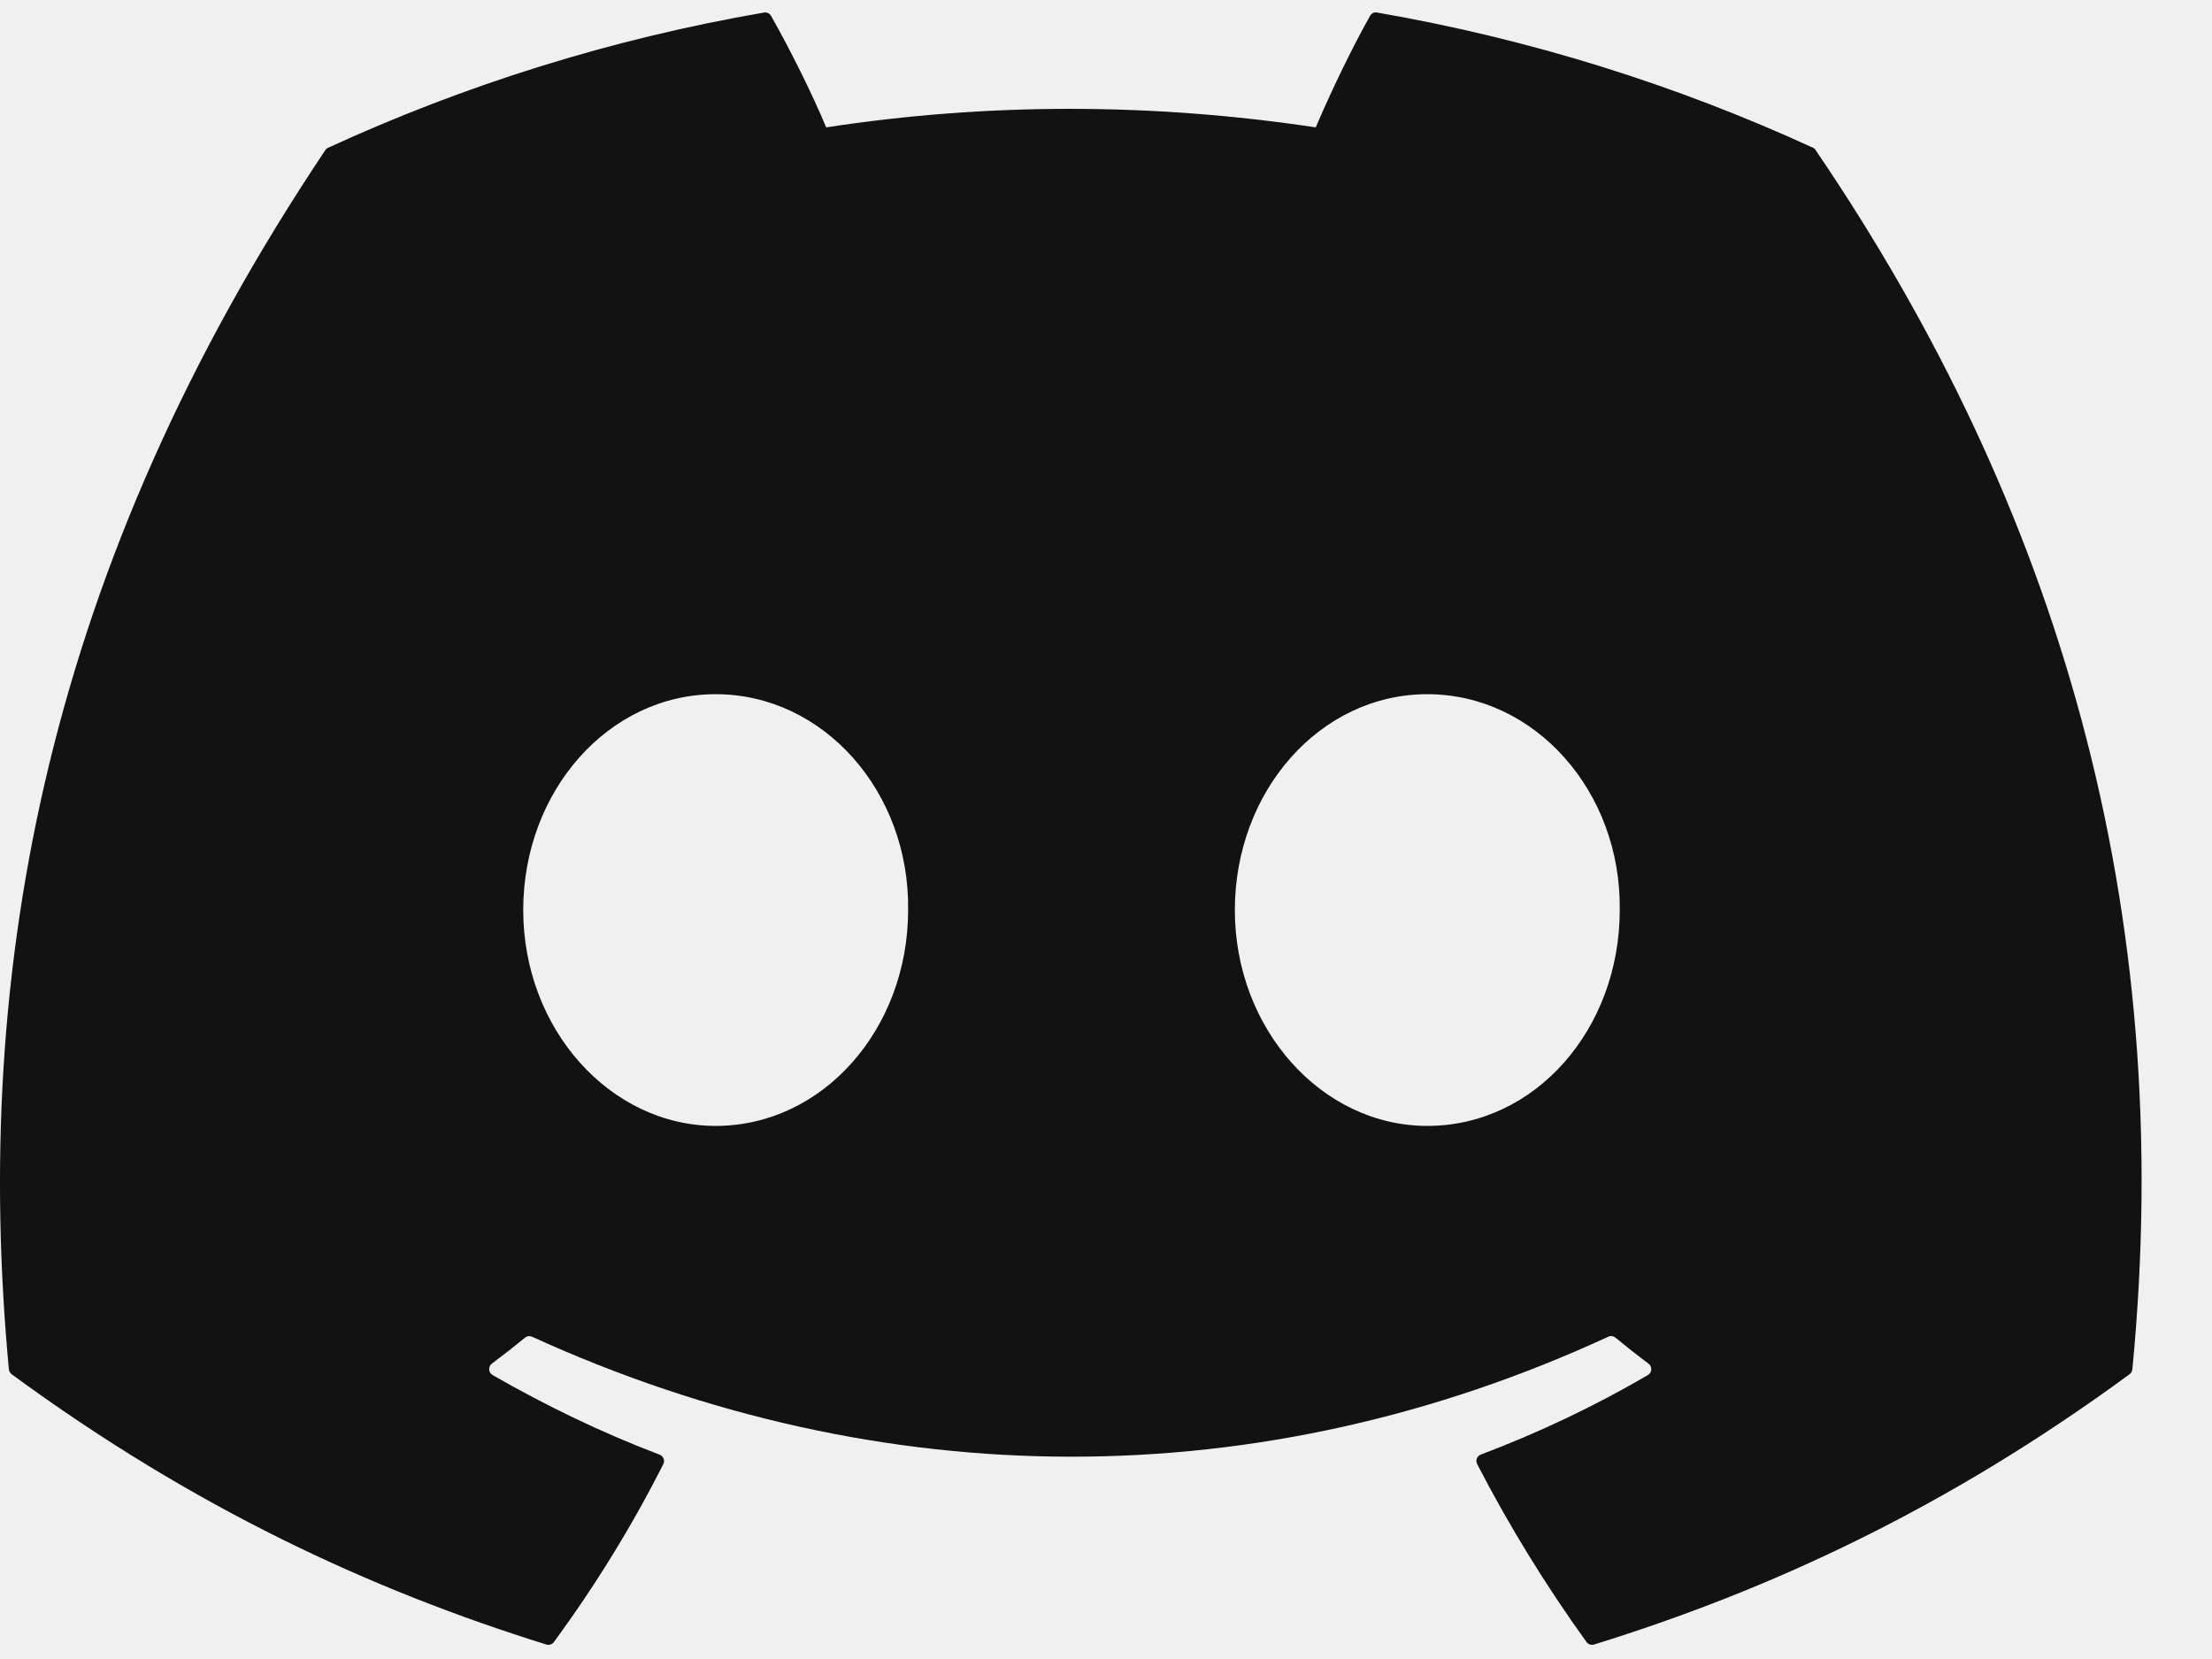
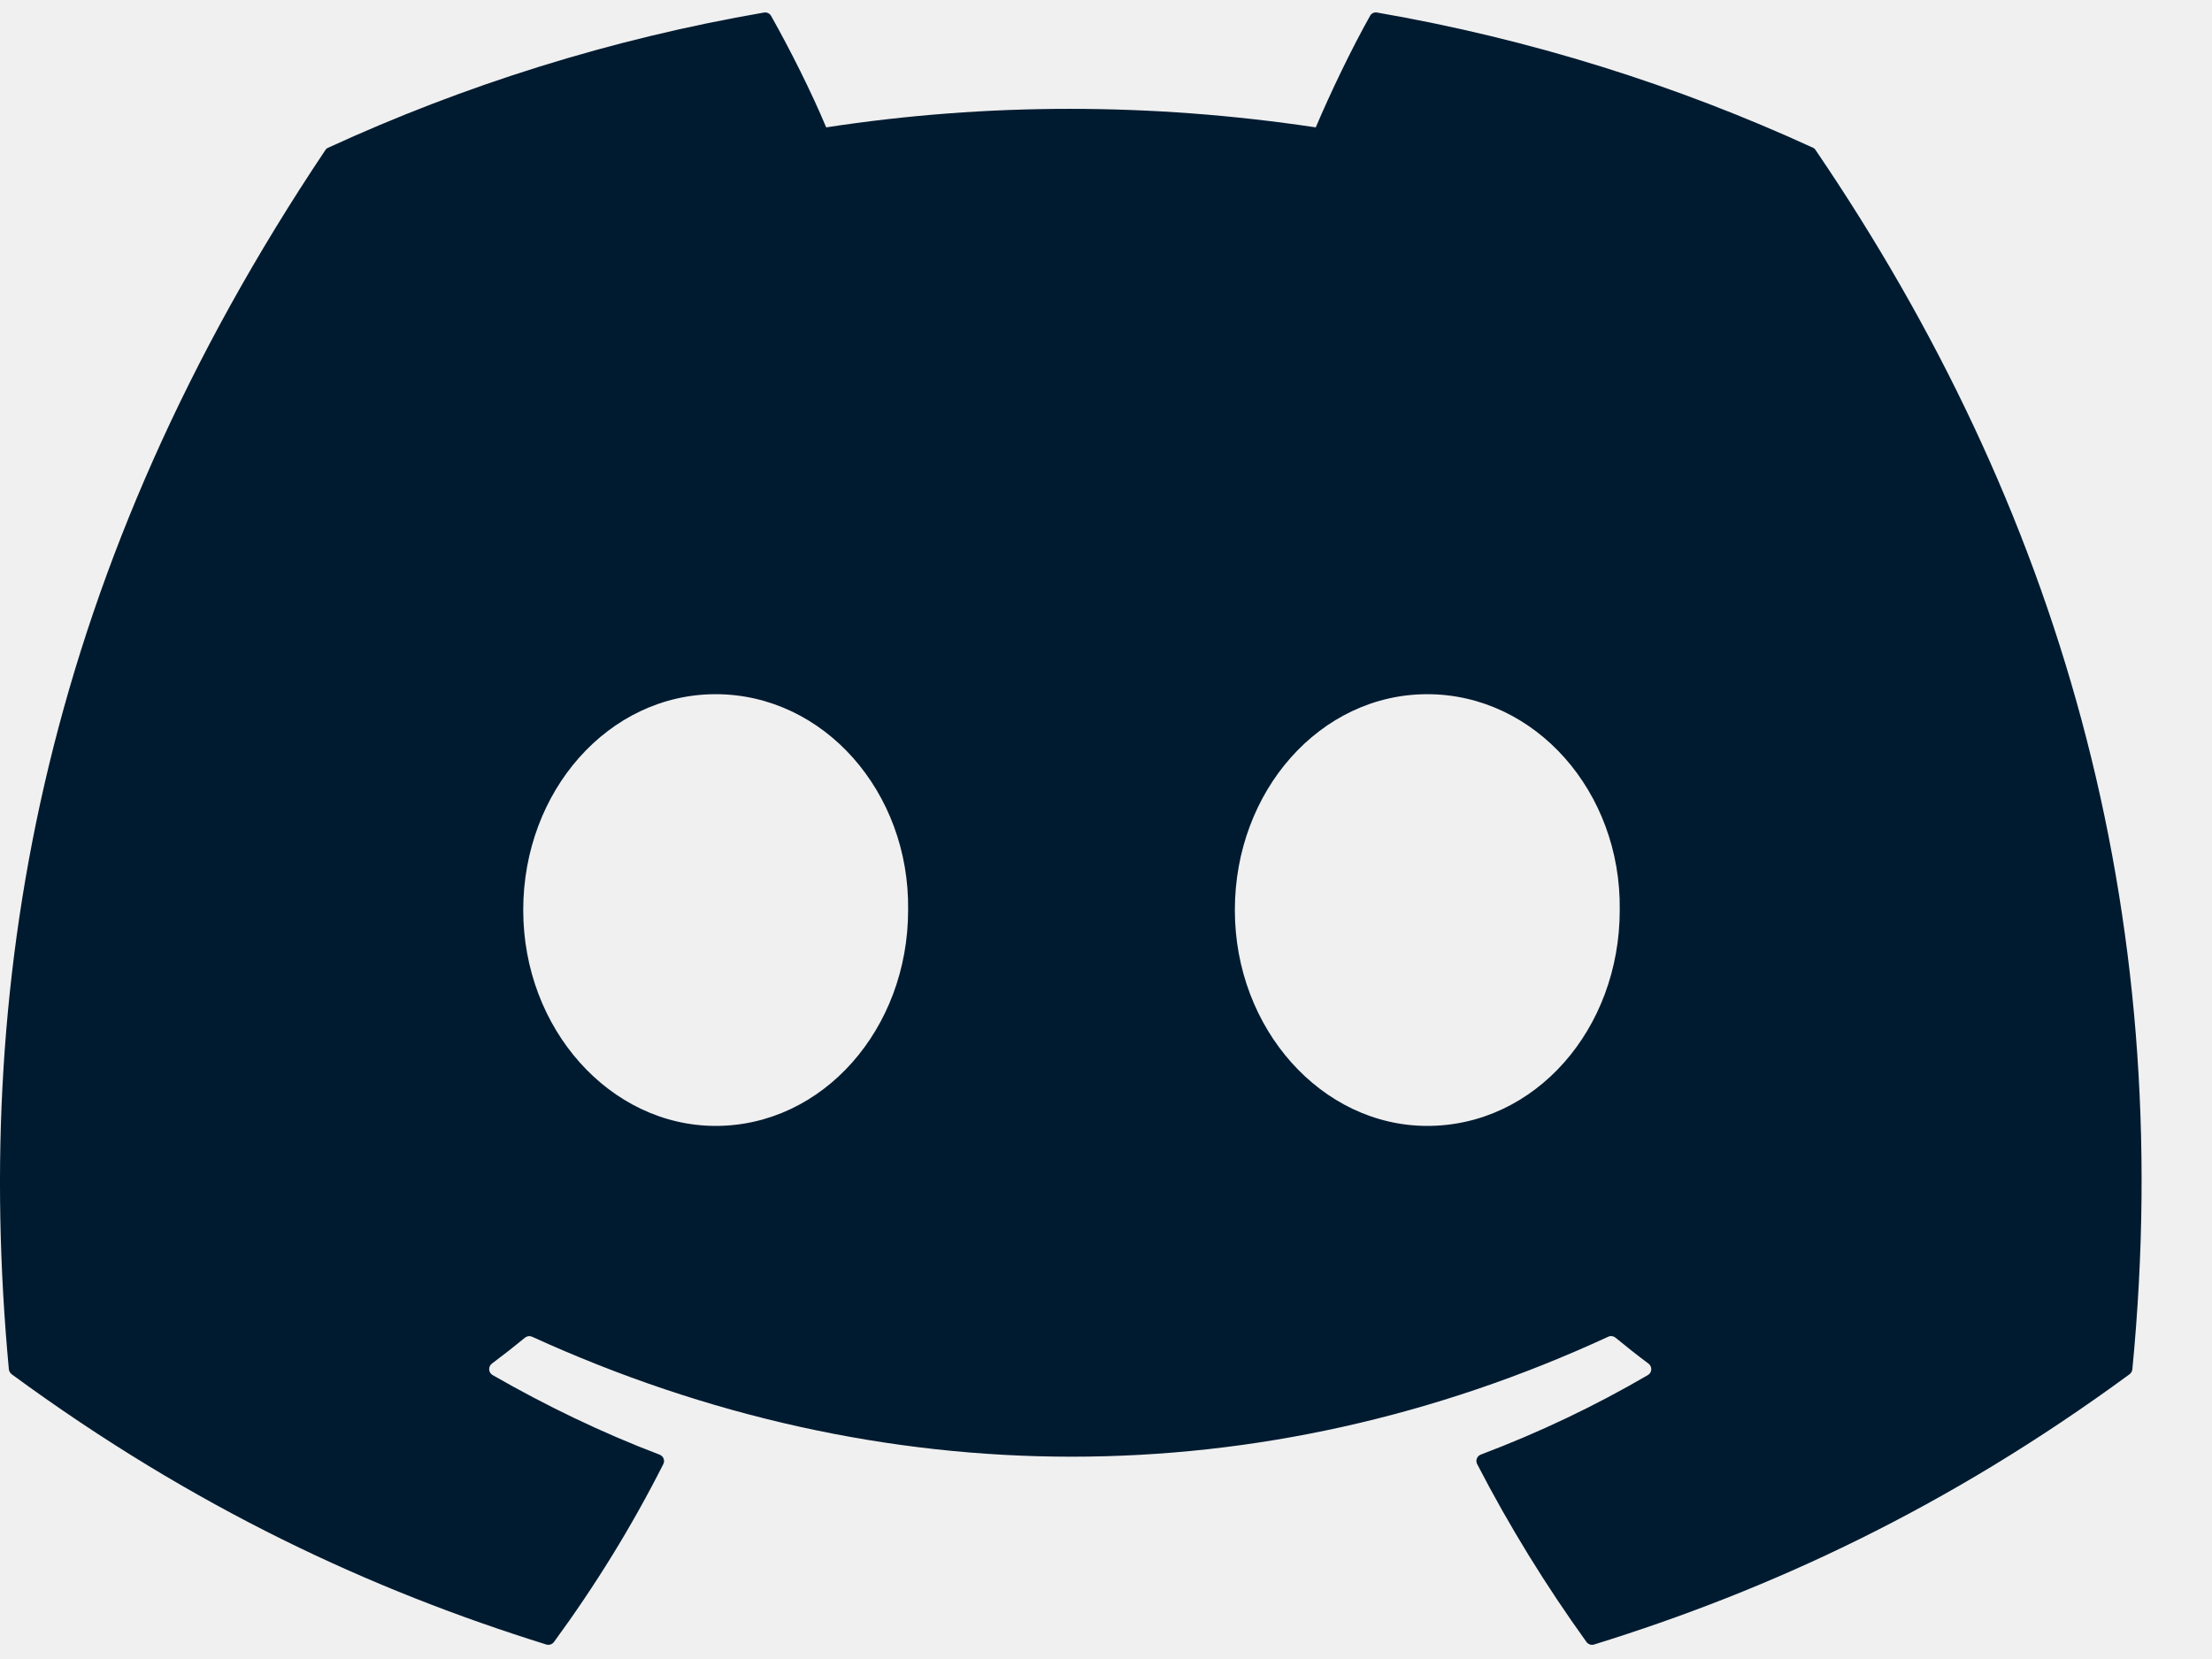
<svg xmlns="http://www.w3.org/2000/svg" width="24" height="18" viewBox="0 0 24 18" fill="none">
  <g clip-path="url(#clip0)">
-     <path d="M19.671 1.603C18.19 0.923 16.601 0.423 14.941 0.136C14.911 0.13 14.88 0.144 14.865 0.172C14.661 0.535 14.434 1.009 14.276 1.382C12.49 1.114 10.713 1.114 8.964 1.382C8.805 1.001 8.571 0.535 8.366 0.172C8.35 0.145 8.32 0.131 8.29 0.136C6.63 0.422 5.042 0.922 3.56 1.603C3.547 1.608 3.536 1.618 3.529 1.63C0.516 6.13 -0.309 10.52 0.096 14.855C0.098 14.877 0.11 14.897 0.126 14.91C2.114 16.369 4.039 17.255 5.928 17.843C5.959 17.852 5.991 17.841 6.01 17.816C6.457 17.206 6.855 16.562 7.197 15.885C7.217 15.846 7.198 15.799 7.157 15.783C6.525 15.543 5.923 15.251 5.344 14.919C5.298 14.892 5.295 14.827 5.337 14.795C5.459 14.704 5.58 14.609 5.697 14.513C5.718 14.496 5.747 14.492 5.772 14.503C9.575 16.239 13.692 16.239 17.45 14.503C17.474 14.491 17.504 14.495 17.526 14.512C17.642 14.608 17.764 14.704 17.886 14.795C17.928 14.827 17.926 14.892 17.88 14.919C17.301 15.257 16.699 15.543 16.067 15.782C16.025 15.798 16.007 15.846 16.027 15.885C16.376 16.561 16.774 17.205 17.213 17.815C17.232 17.841 17.265 17.852 17.295 17.843C19.193 17.255 21.119 16.369 23.106 14.91C23.123 14.897 23.134 14.877 23.136 14.856C23.621 9.844 22.325 5.49 19.701 1.631C19.694 1.618 19.683 1.608 19.671 1.603ZM7.765 12.216C6.62 12.216 5.677 11.165 5.677 9.874C5.677 8.583 6.602 7.532 7.765 7.532C8.937 7.532 9.871 8.592 9.853 9.874C9.853 11.165 8.928 12.216 7.765 12.216ZM15.486 12.216C14.341 12.216 13.398 11.165 13.398 9.874C13.398 8.583 14.323 7.532 15.486 7.532C16.658 7.532 17.592 8.592 17.574 9.874C17.574 11.165 16.658 12.216 15.486 12.216Z" fill="#121212" />
+     <path d="M19.671 1.603C18.19 0.923 16.601 0.423 14.941 0.136C14.911 0.13 14.88 0.144 14.865 0.172C14.661 0.535 14.434 1.009 14.276 1.382C12.49 1.114 10.713 1.114 8.964 1.382C8.805 1.001 8.571 0.535 8.366 0.172C8.35 0.145 8.32 0.131 8.29 0.136C6.63 0.422 5.042 0.922 3.56 1.603C3.547 1.608 3.536 1.618 3.529 1.63C0.516 6.13 -0.309 10.52 0.096 14.855C0.098 14.877 0.11 14.897 0.126 14.91C2.114 16.369 4.039 17.255 5.928 17.843C5.959 17.852 5.991 17.841 6.01 17.816C6.457 17.206 6.855 16.562 7.197 15.885C7.217 15.846 7.198 15.799 7.157 15.783C6.525 15.543 5.923 15.251 5.344 14.919C5.298 14.892 5.295 14.827 5.337 14.795C5.459 14.704 5.58 14.609 5.697 14.513C5.718 14.496 5.747 14.492 5.772 14.503C9.575 16.239 13.692 16.239 17.45 14.503C17.474 14.491 17.504 14.495 17.526 14.512C17.642 14.608 17.764 14.704 17.886 14.795C17.928 14.827 17.926 14.892 17.88 14.919C17.301 15.257 16.699 15.543 16.067 15.782C16.025 15.798 16.007 15.846 16.027 15.885C16.376 16.561 16.774 17.205 17.213 17.815C17.232 17.841 17.265 17.852 17.295 17.843C19.193 17.255 21.119 16.369 23.106 14.91C23.123 14.897 23.134 14.877 23.136 14.856C23.621 9.844 22.325 5.49 19.701 1.631C19.694 1.618 19.683 1.608 19.671 1.603ZM7.765 12.216C6.62 12.216 5.677 11.165 5.677 9.874C5.677 8.583 6.602 7.532 7.765 7.532C8.937 7.532 9.871 8.592 9.853 9.874C9.853 11.165 8.928 12.216 7.765 12.216ZM15.486 12.216C14.341 12.216 13.398 11.165 13.398 9.874C13.398 8.583 14.323 7.532 15.486 7.532C16.658 7.532 17.592 8.592 17.574 9.874C17.574 11.165 16.658 12.216 15.486 12.216Z" fill="#001B30" />
  </g>
  <defs>
    <clipPath id="clip0">
      <rect width="23.236" height="18" fill="white" />
    </clipPath>
  </defs>
</svg>
